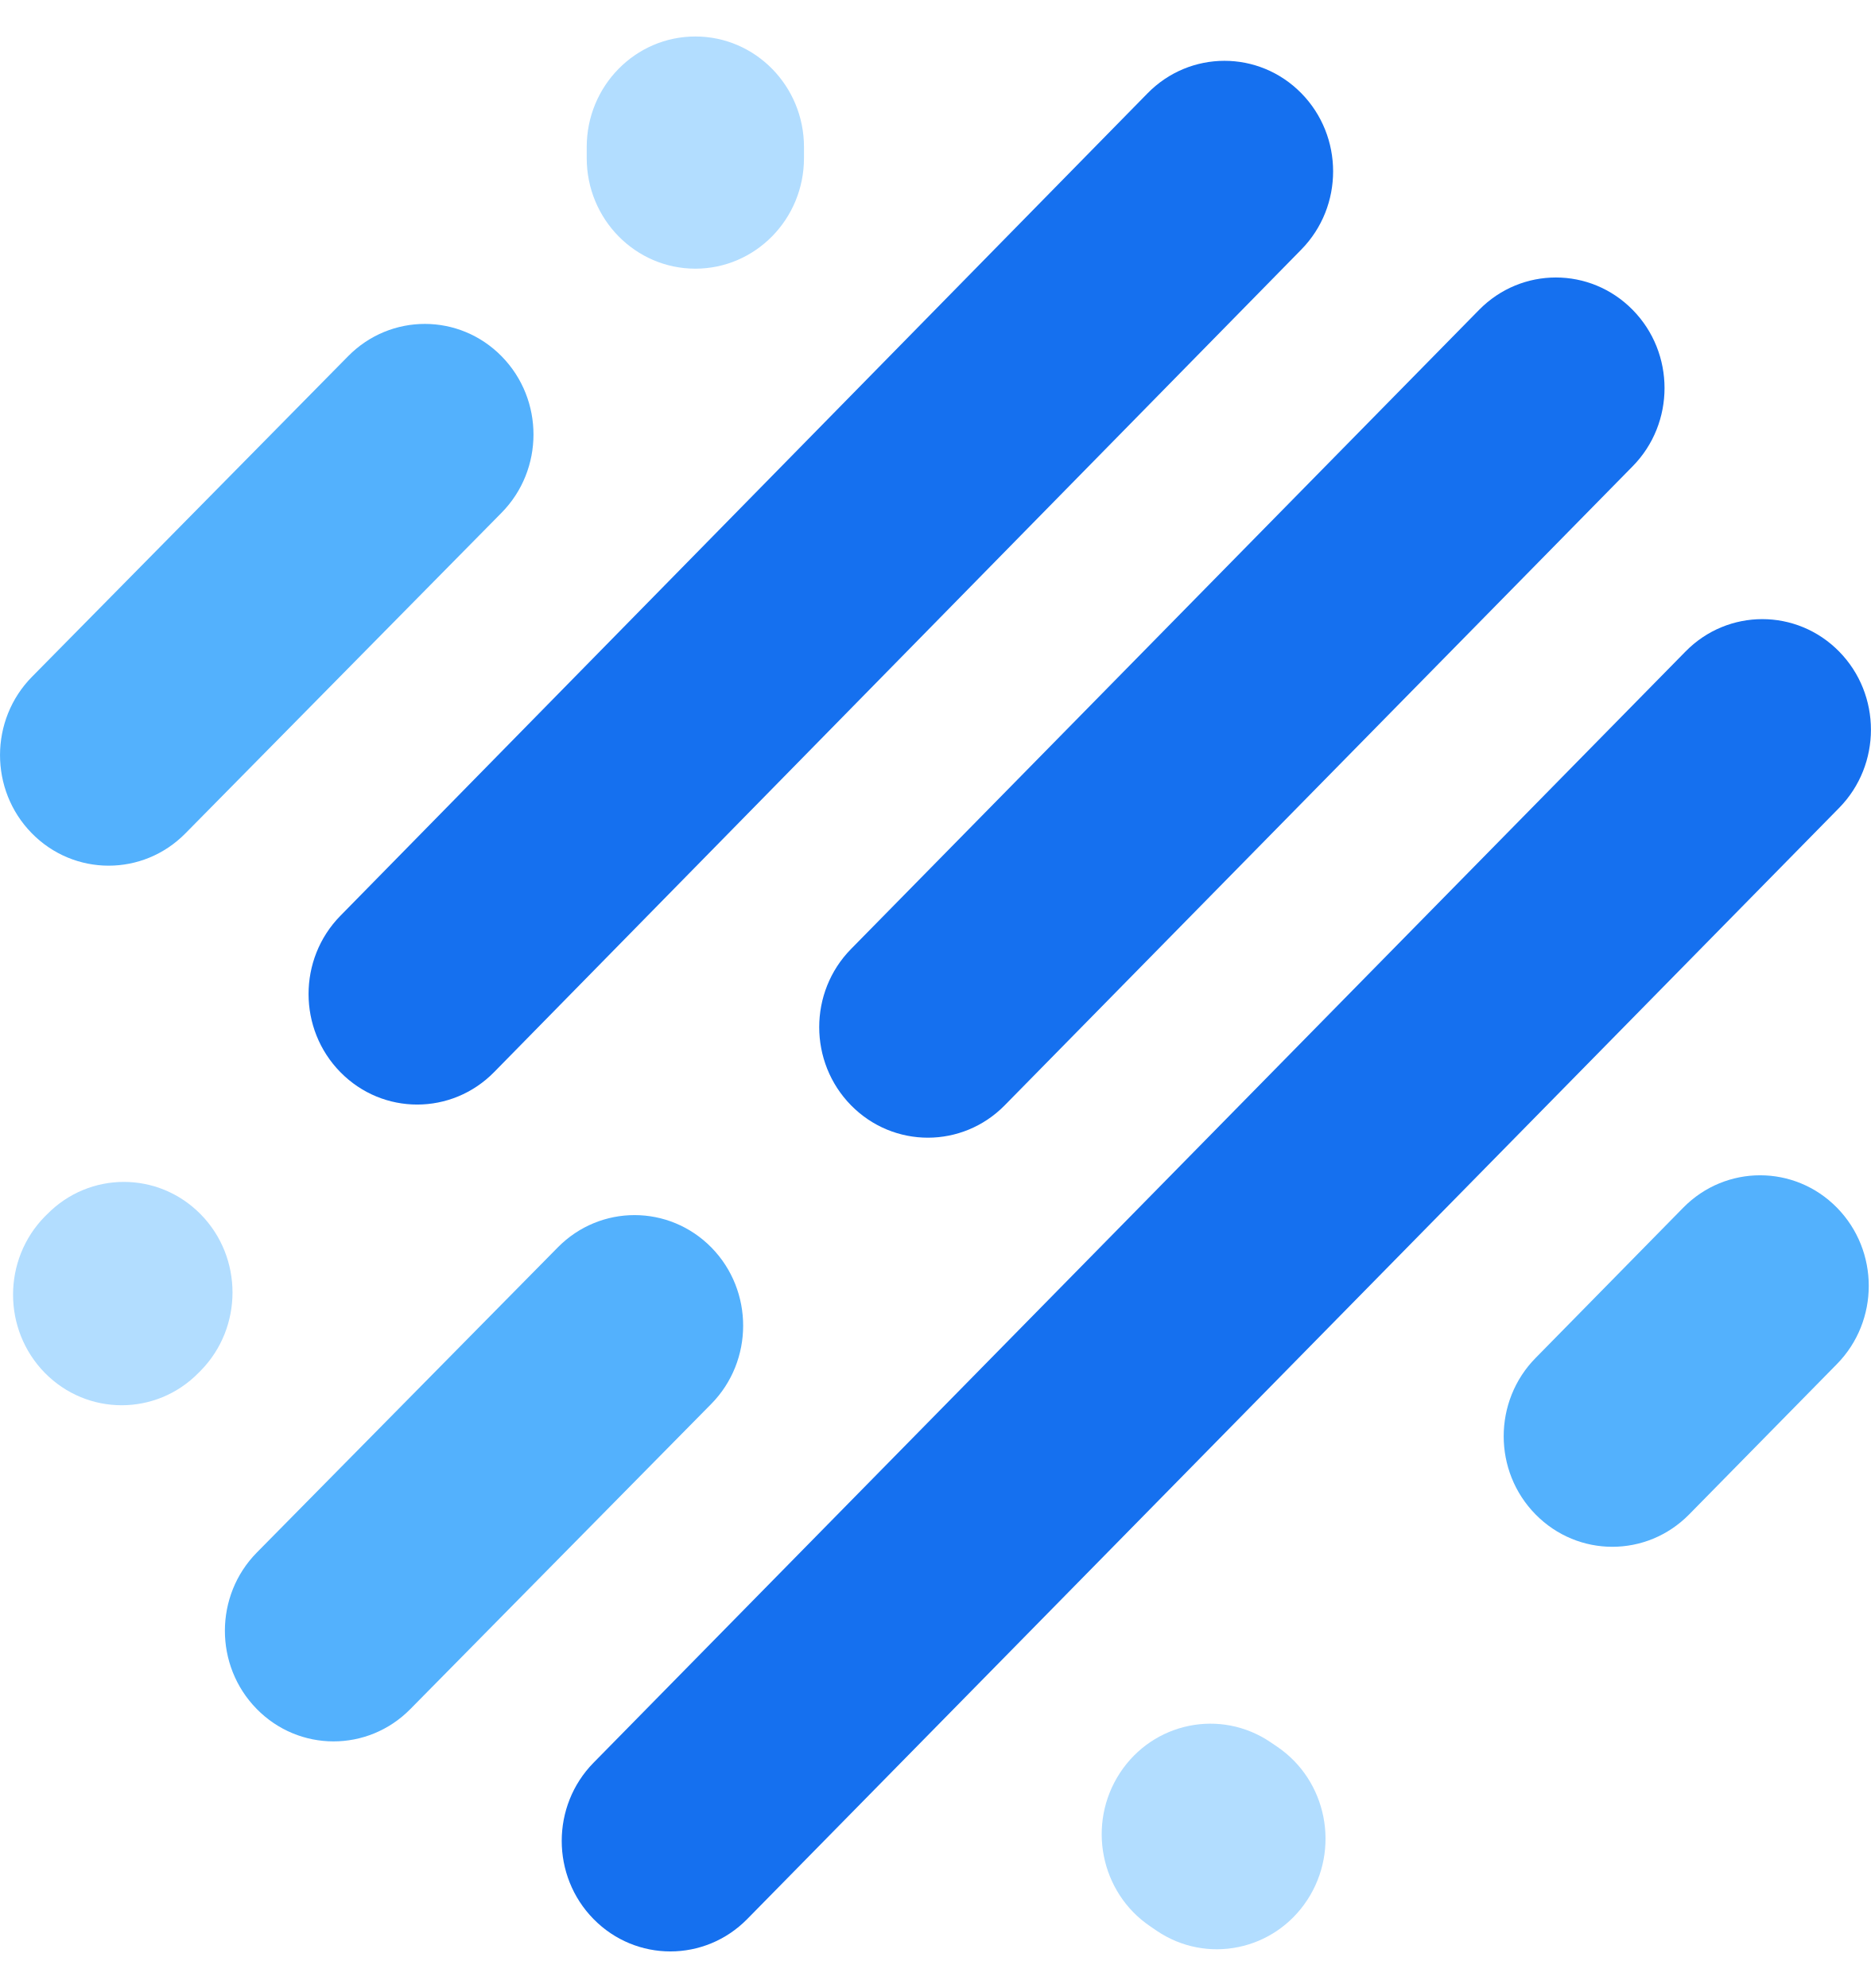
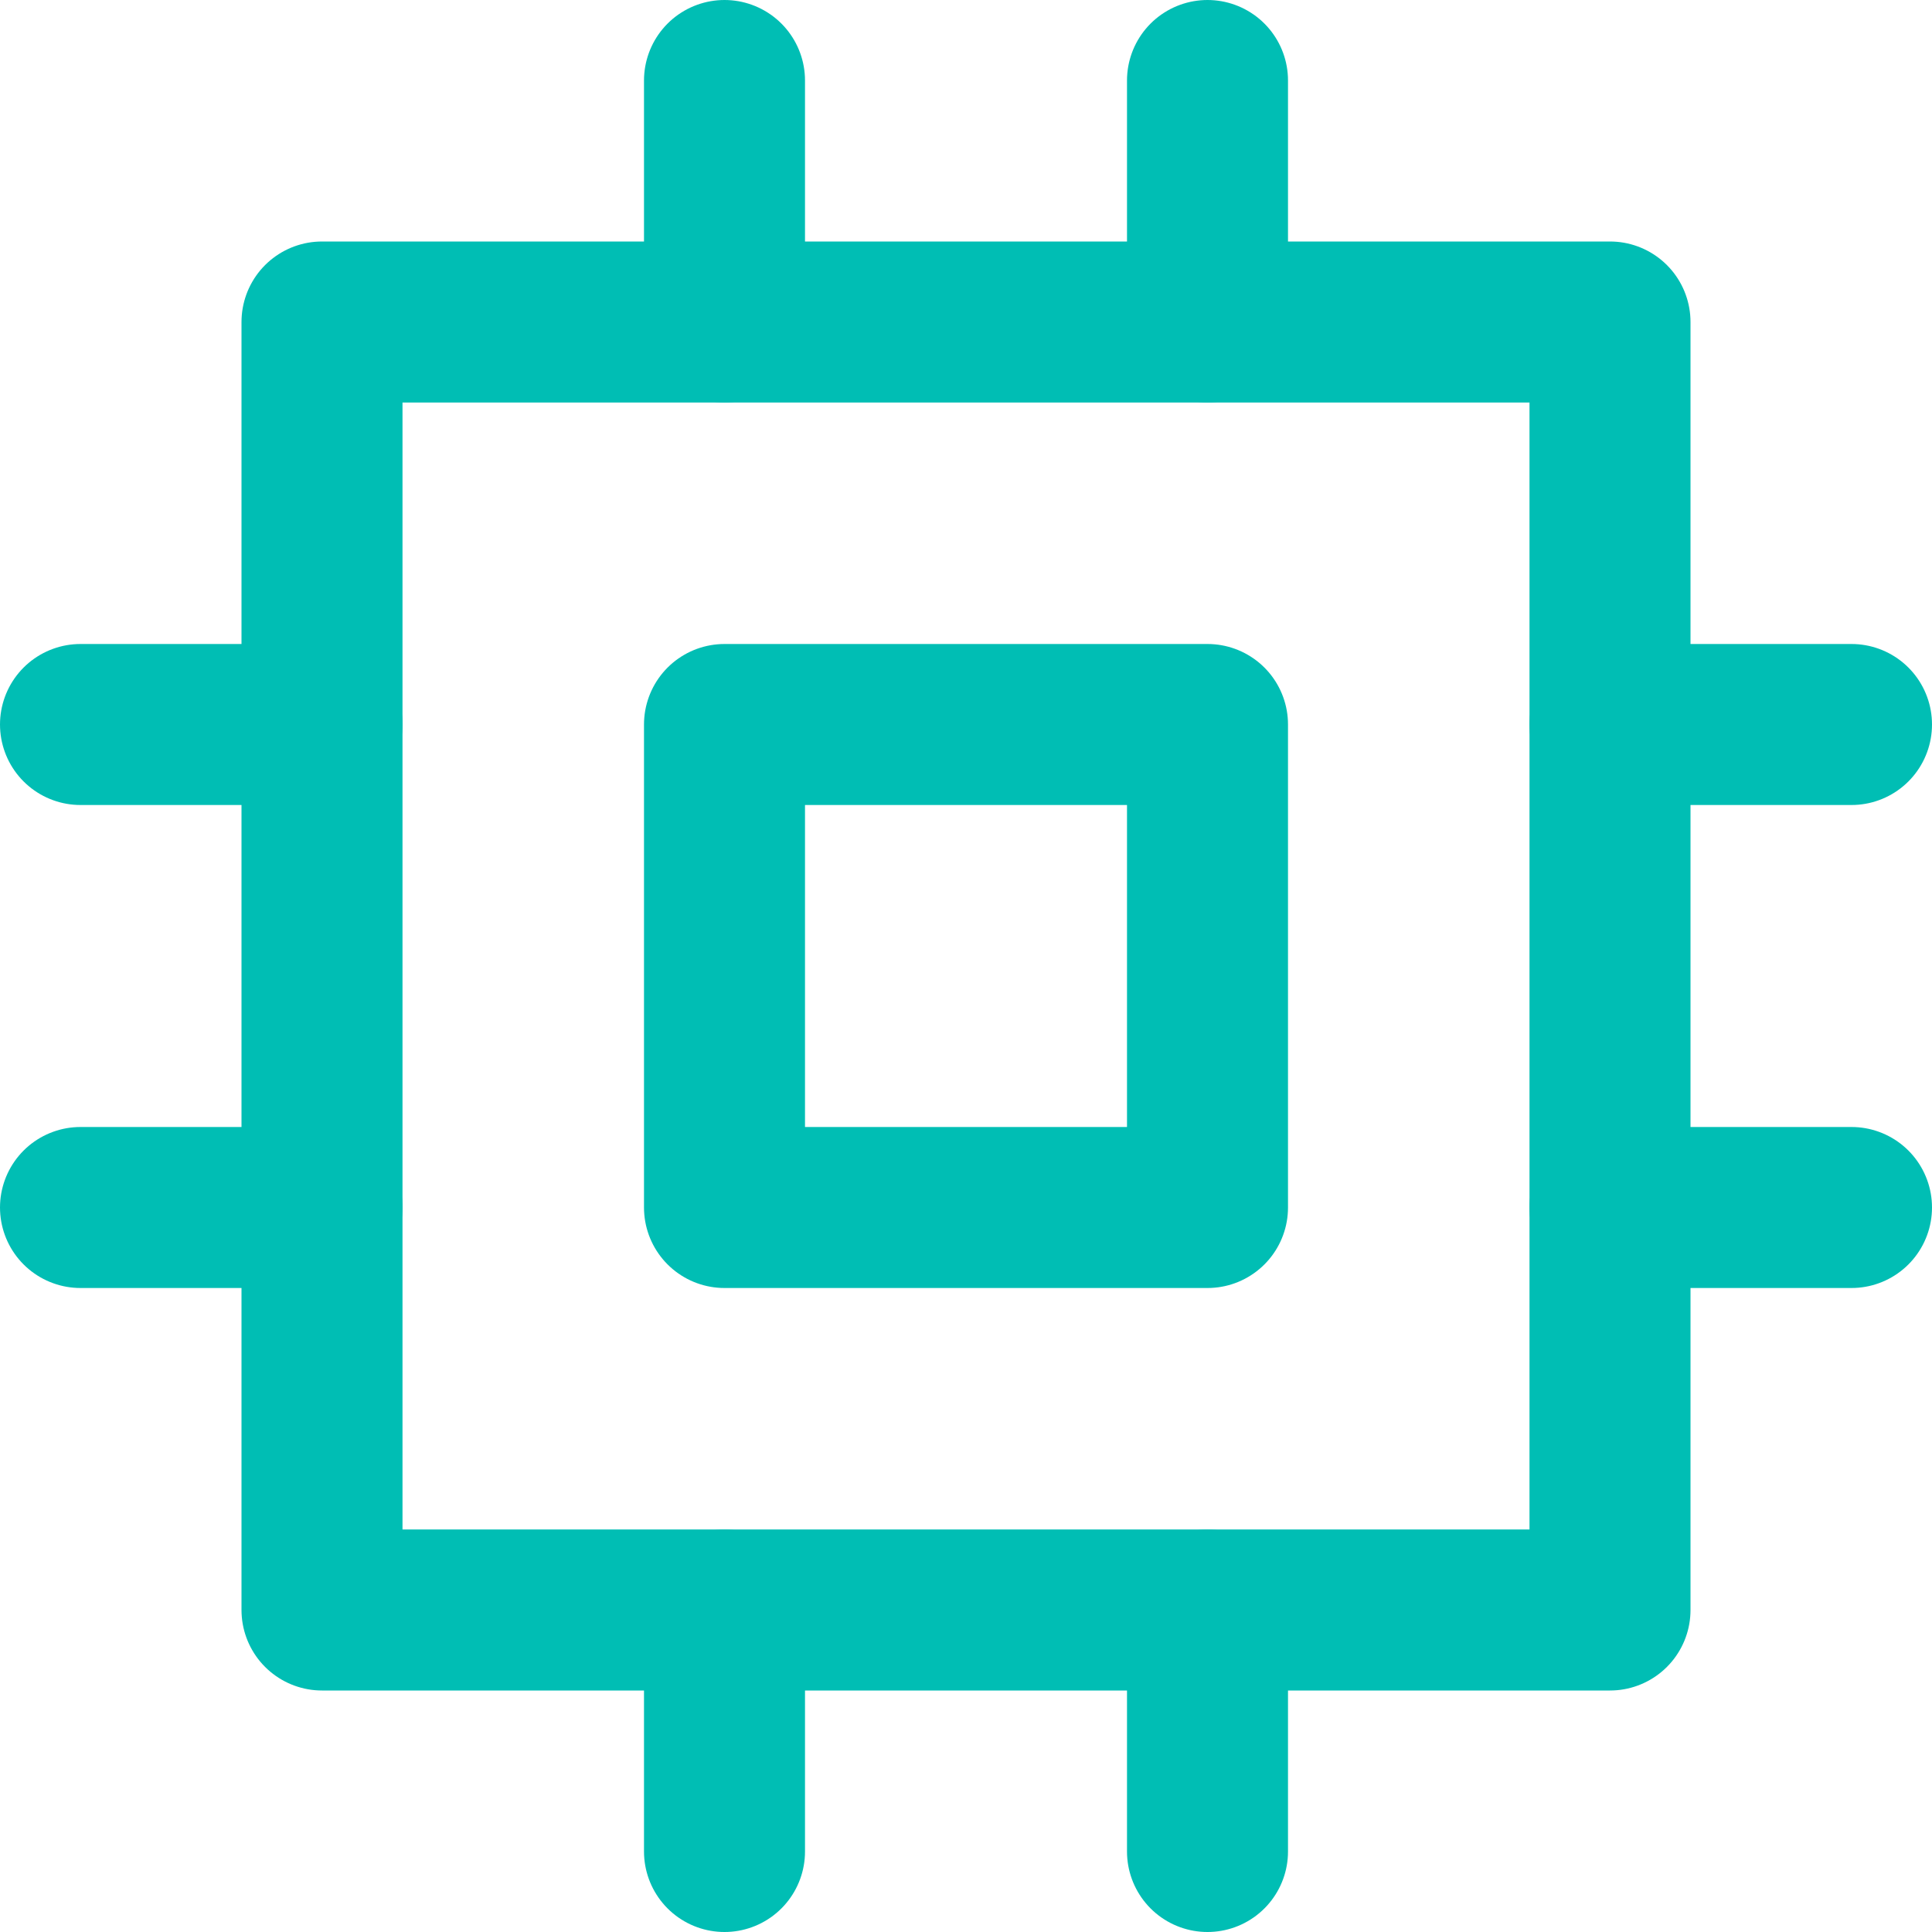
- <svg xmlns="http://www.w3.org/2000/svg" width="32" height="34" viewBox="0 0 32 34" fill="none">
-   <path fill-rule="evenodd" clip-rule="evenodd" d="M3.433 20.768C4.158 21.506 4.158 22.703 3.433 23.442L3.395 23.48C2.67 24.218 1.493 24.218 0.767 23.48C0.042 22.741 0.042 21.544 0.767 20.805L0.805 20.768C1.53 20.029 2.707 20.029 3.433 20.768Z" fill="#B2DDFF" />
-   <path fill-rule="evenodd" clip-rule="evenodd" d="M12.169 21.337C12.893 22.077 12.891 23.275 12.164 24.012L7.017 29.231C6.29 29.968 5.113 29.966 4.389 29.226C3.664 28.486 3.666 27.289 4.393 26.552L9.541 21.333C10.268 20.596 11.444 20.598 12.169 21.337Z" fill="#53B1FD" />
-   <path fill-rule="evenodd" clip-rule="evenodd" d="M19.155 30.322C19.724 29.453 20.878 29.218 21.732 29.797L21.844 29.873C22.698 30.452 22.928 31.626 22.359 32.495C21.79 33.364 20.636 33.599 19.782 33.02L19.671 32.944C18.817 32.365 18.586 31.191 19.155 30.322Z" fill="#B2DDFF" />
-   <path fill-rule="evenodd" clip-rule="evenodd" d="M31.418 20.654C32.144 21.393 32.144 22.59 31.418 23.329L28.891 25.9C28.165 26.639 26.989 26.639 26.263 25.9C25.537 25.162 25.537 23.965 26.263 23.226L28.79 20.654C29.516 19.916 30.693 19.916 31.418 20.654Z" fill="#53B1FD" />
-   <path fill-rule="evenodd" clip-rule="evenodd" d="M31.456 11.143C32.181 11.881 32.181 13.079 31.456 13.817L12.78 32.821C12.054 33.559 10.877 33.559 10.152 32.821C9.426 32.083 9.426 30.885 10.152 30.147L28.828 11.143C29.553 10.404 30.73 10.404 31.456 11.143Z" fill="#1570EF" />
-   <path fill-rule="evenodd" clip-rule="evenodd" d="M27.925 5.3C28.651 6.038 28.651 7.236 27.925 7.974L17.184 18.904C16.458 19.642 15.282 19.642 14.556 18.904C13.83 18.165 13.83 16.968 14.556 16.23L25.297 5.3C26.023 4.561 27.199 4.561 27.925 5.3Z" fill="#1570EF" />
-   <path fill-rule="evenodd" clip-rule="evenodd" d="M22.256 1.593C22.982 2.331 22.983 3.528 22.258 4.267L8.451 18.336C7.725 19.075 6.549 19.076 5.823 18.338C5.096 17.6 5.096 16.402 5.821 15.663L19.628 1.595C20.353 0.856 21.53 0.855 22.256 1.593Z" fill="#1570EF" />
-   <path fill-rule="evenodd" clip-rule="evenodd" d="M8.582 6.096C9.307 6.836 9.305 8.033 8.578 8.77L3.17 14.254C2.443 14.991 1.266 14.989 0.542 14.249C-0.182 13.51 -0.18 12.312 0.547 11.575L5.954 6.092C6.681 5.354 7.858 5.356 8.582 6.096Z" fill="#53B1FD" />
-   <path fill-rule="evenodd" clip-rule="evenodd" d="M11.893 0.624C12.919 0.624 13.751 1.471 13.751 2.515V2.704C13.751 3.748 12.919 4.595 11.893 4.595C10.867 4.595 10.035 3.748 10.035 2.704V2.515C10.035 1.471 10.867 0.624 11.893 0.624Z" fill="#B2DDFF" />
+ <svg xmlns="http://www.w3.org/2000/svg" width="64" height="64" viewBox="0 0 24 24" fill="none">
+   <path d="M4 4H20V20H4V4Z" stroke="#00BEB4" stroke-width="2" stroke-linecap="round" stroke-linejoin="round" />
+   <path d="M9 9H15V15H9V9Z" stroke="#00BEB4" stroke-width="2" stroke-linecap="round" stroke-linejoin="round" />
+   <path d="M9 1V4" stroke="#00BEB4" stroke-width="2" stroke-linecap="round" stroke-linejoin="round" />
+   <path d="M15 1V4" stroke="#00BEB4" stroke-width="2" stroke-linecap="round" stroke-linejoin="round" />
+   <path d="M9 20V23" stroke="#00BEB4" stroke-width="2" stroke-linecap="round" stroke-linejoin="round" />
+   <path d="M15 20V23" stroke="#00BEB4" stroke-width="2" stroke-linecap="round" stroke-linejoin="round" />
+   <path d="M20 9H23" stroke="#00BEB4" stroke-width="2" stroke-linecap="round" stroke-linejoin="round" />
+   <path d="M20 15H23" stroke="#00BEB4" stroke-width="2" stroke-linecap="round" stroke-linejoin="round" />
+   <path d="M1 9H4" stroke="#00BEB4" stroke-width="2" stroke-linecap="round" stroke-linejoin="round" />
+   <path d="M1 15H4" stroke="#00BEB4" stroke-width="2" stroke-linecap="round" stroke-linejoin="round" />
</svg>
